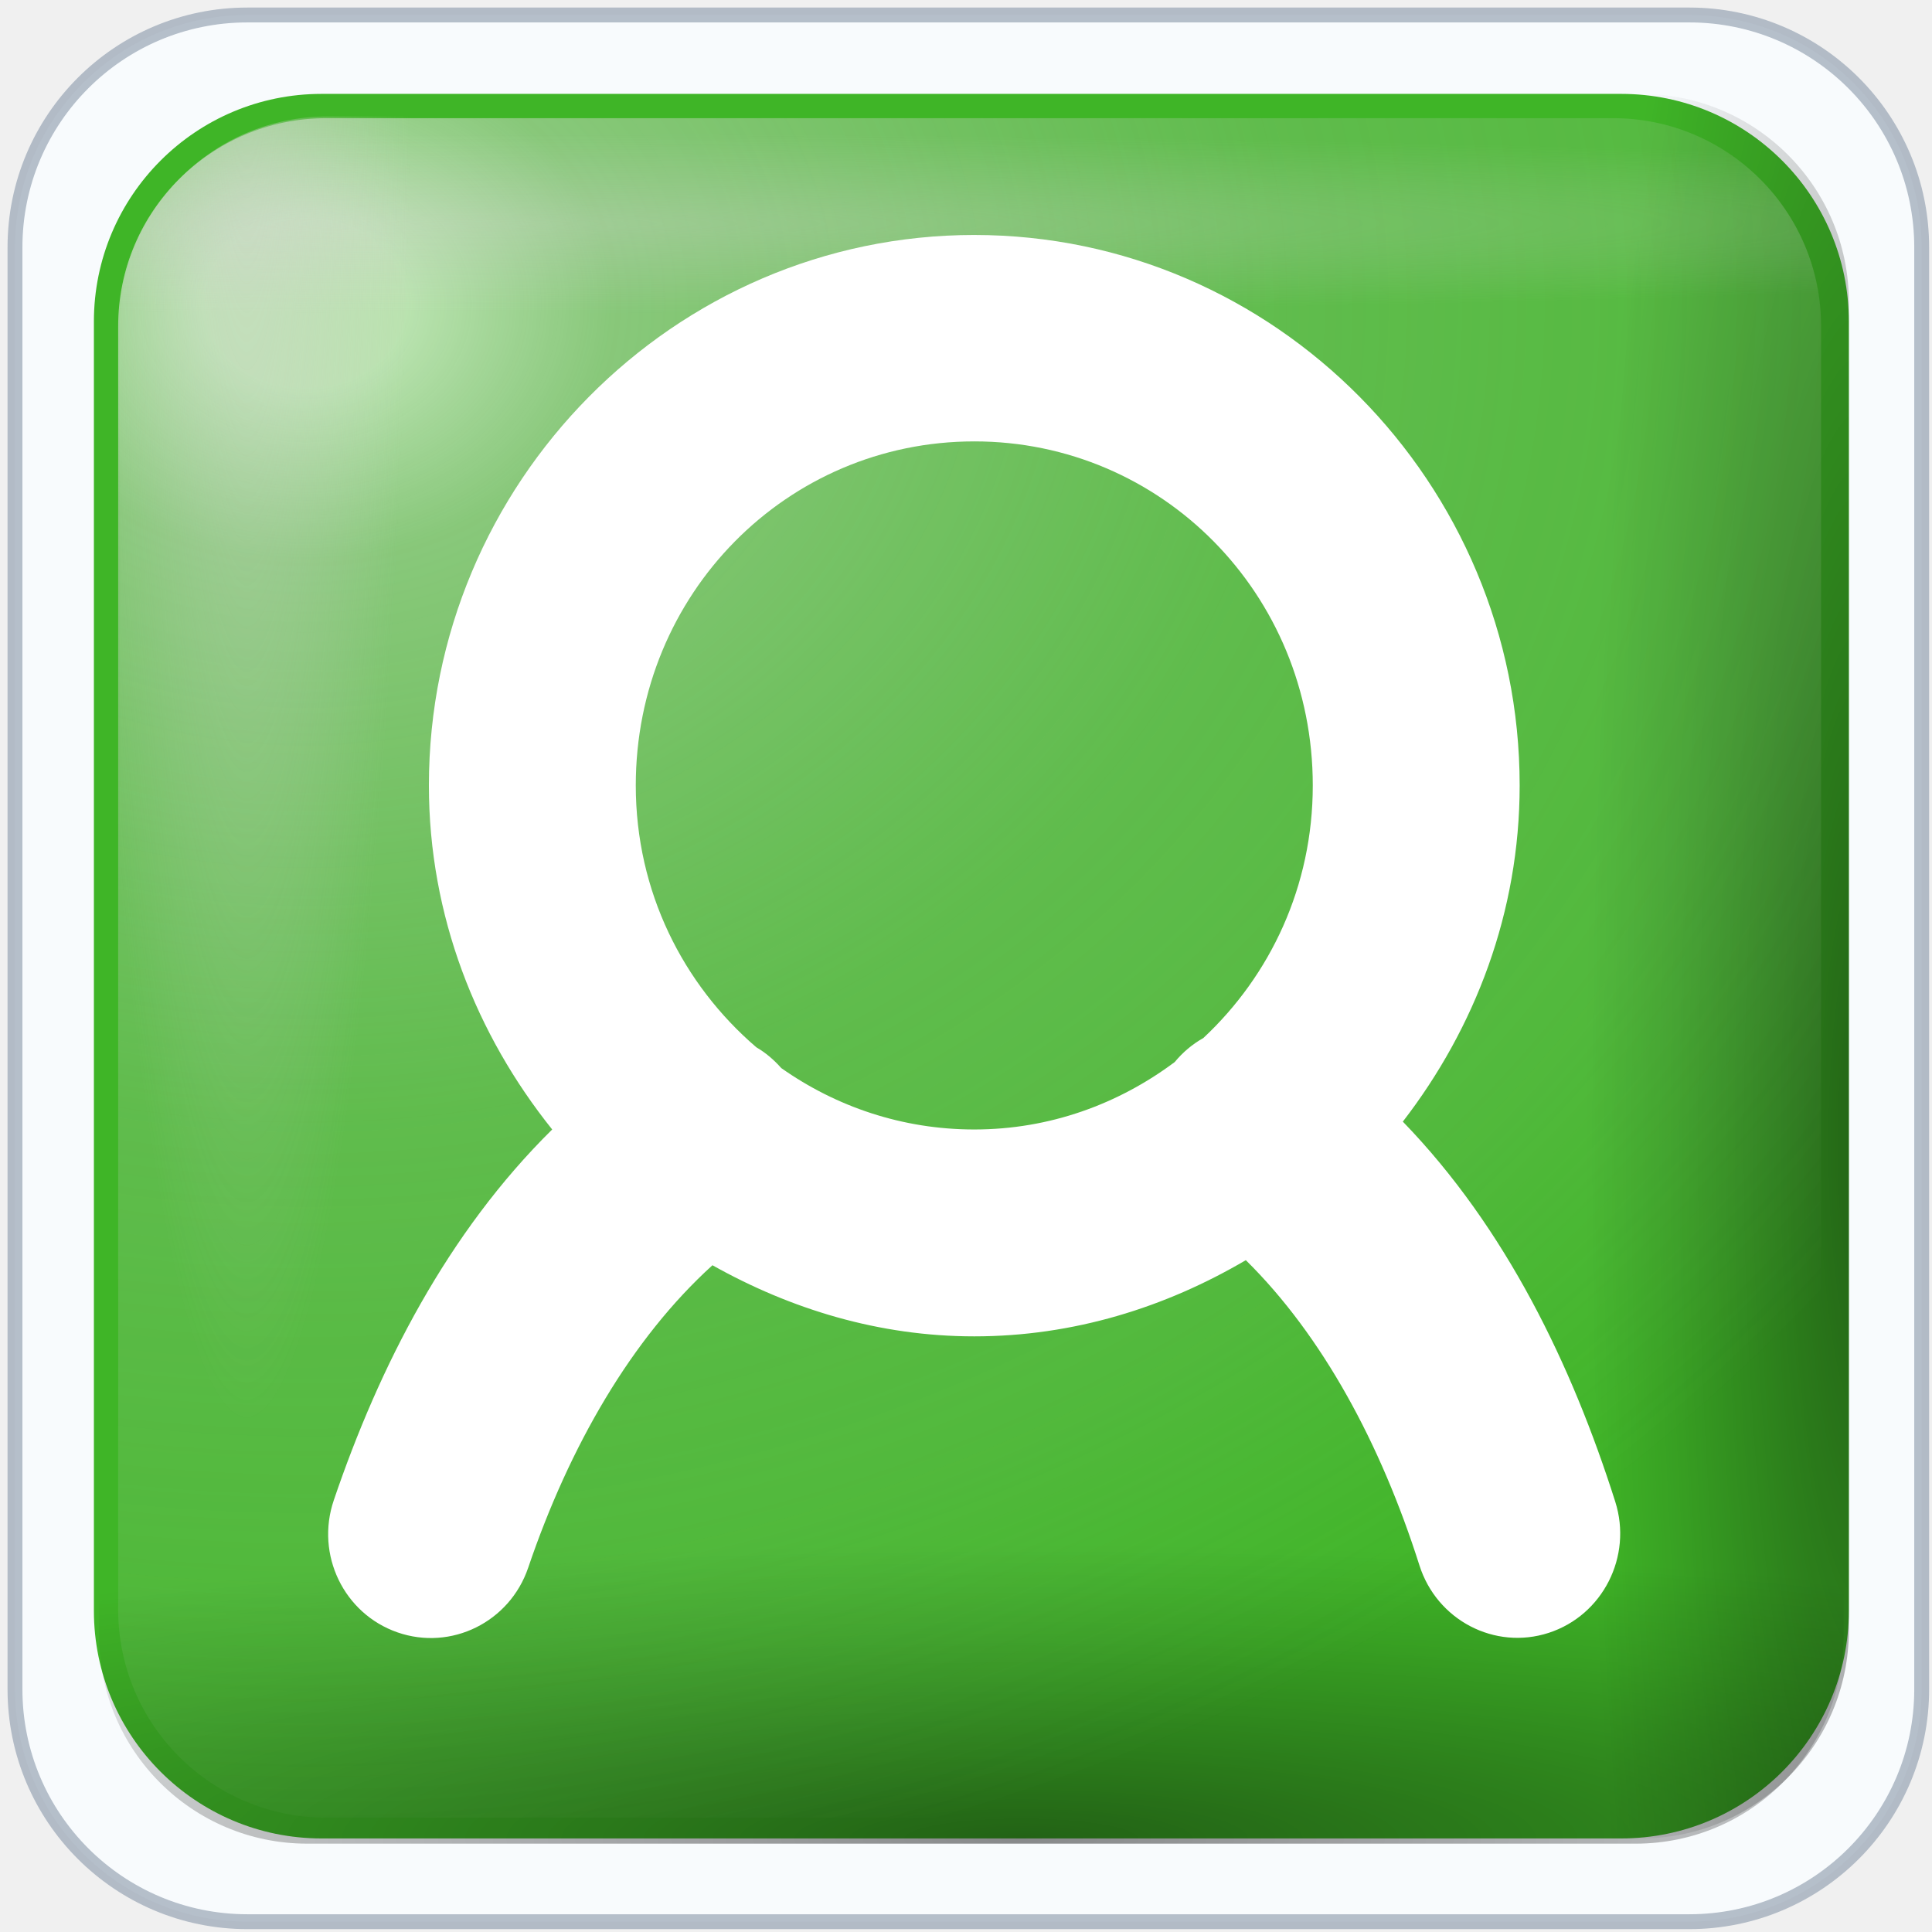
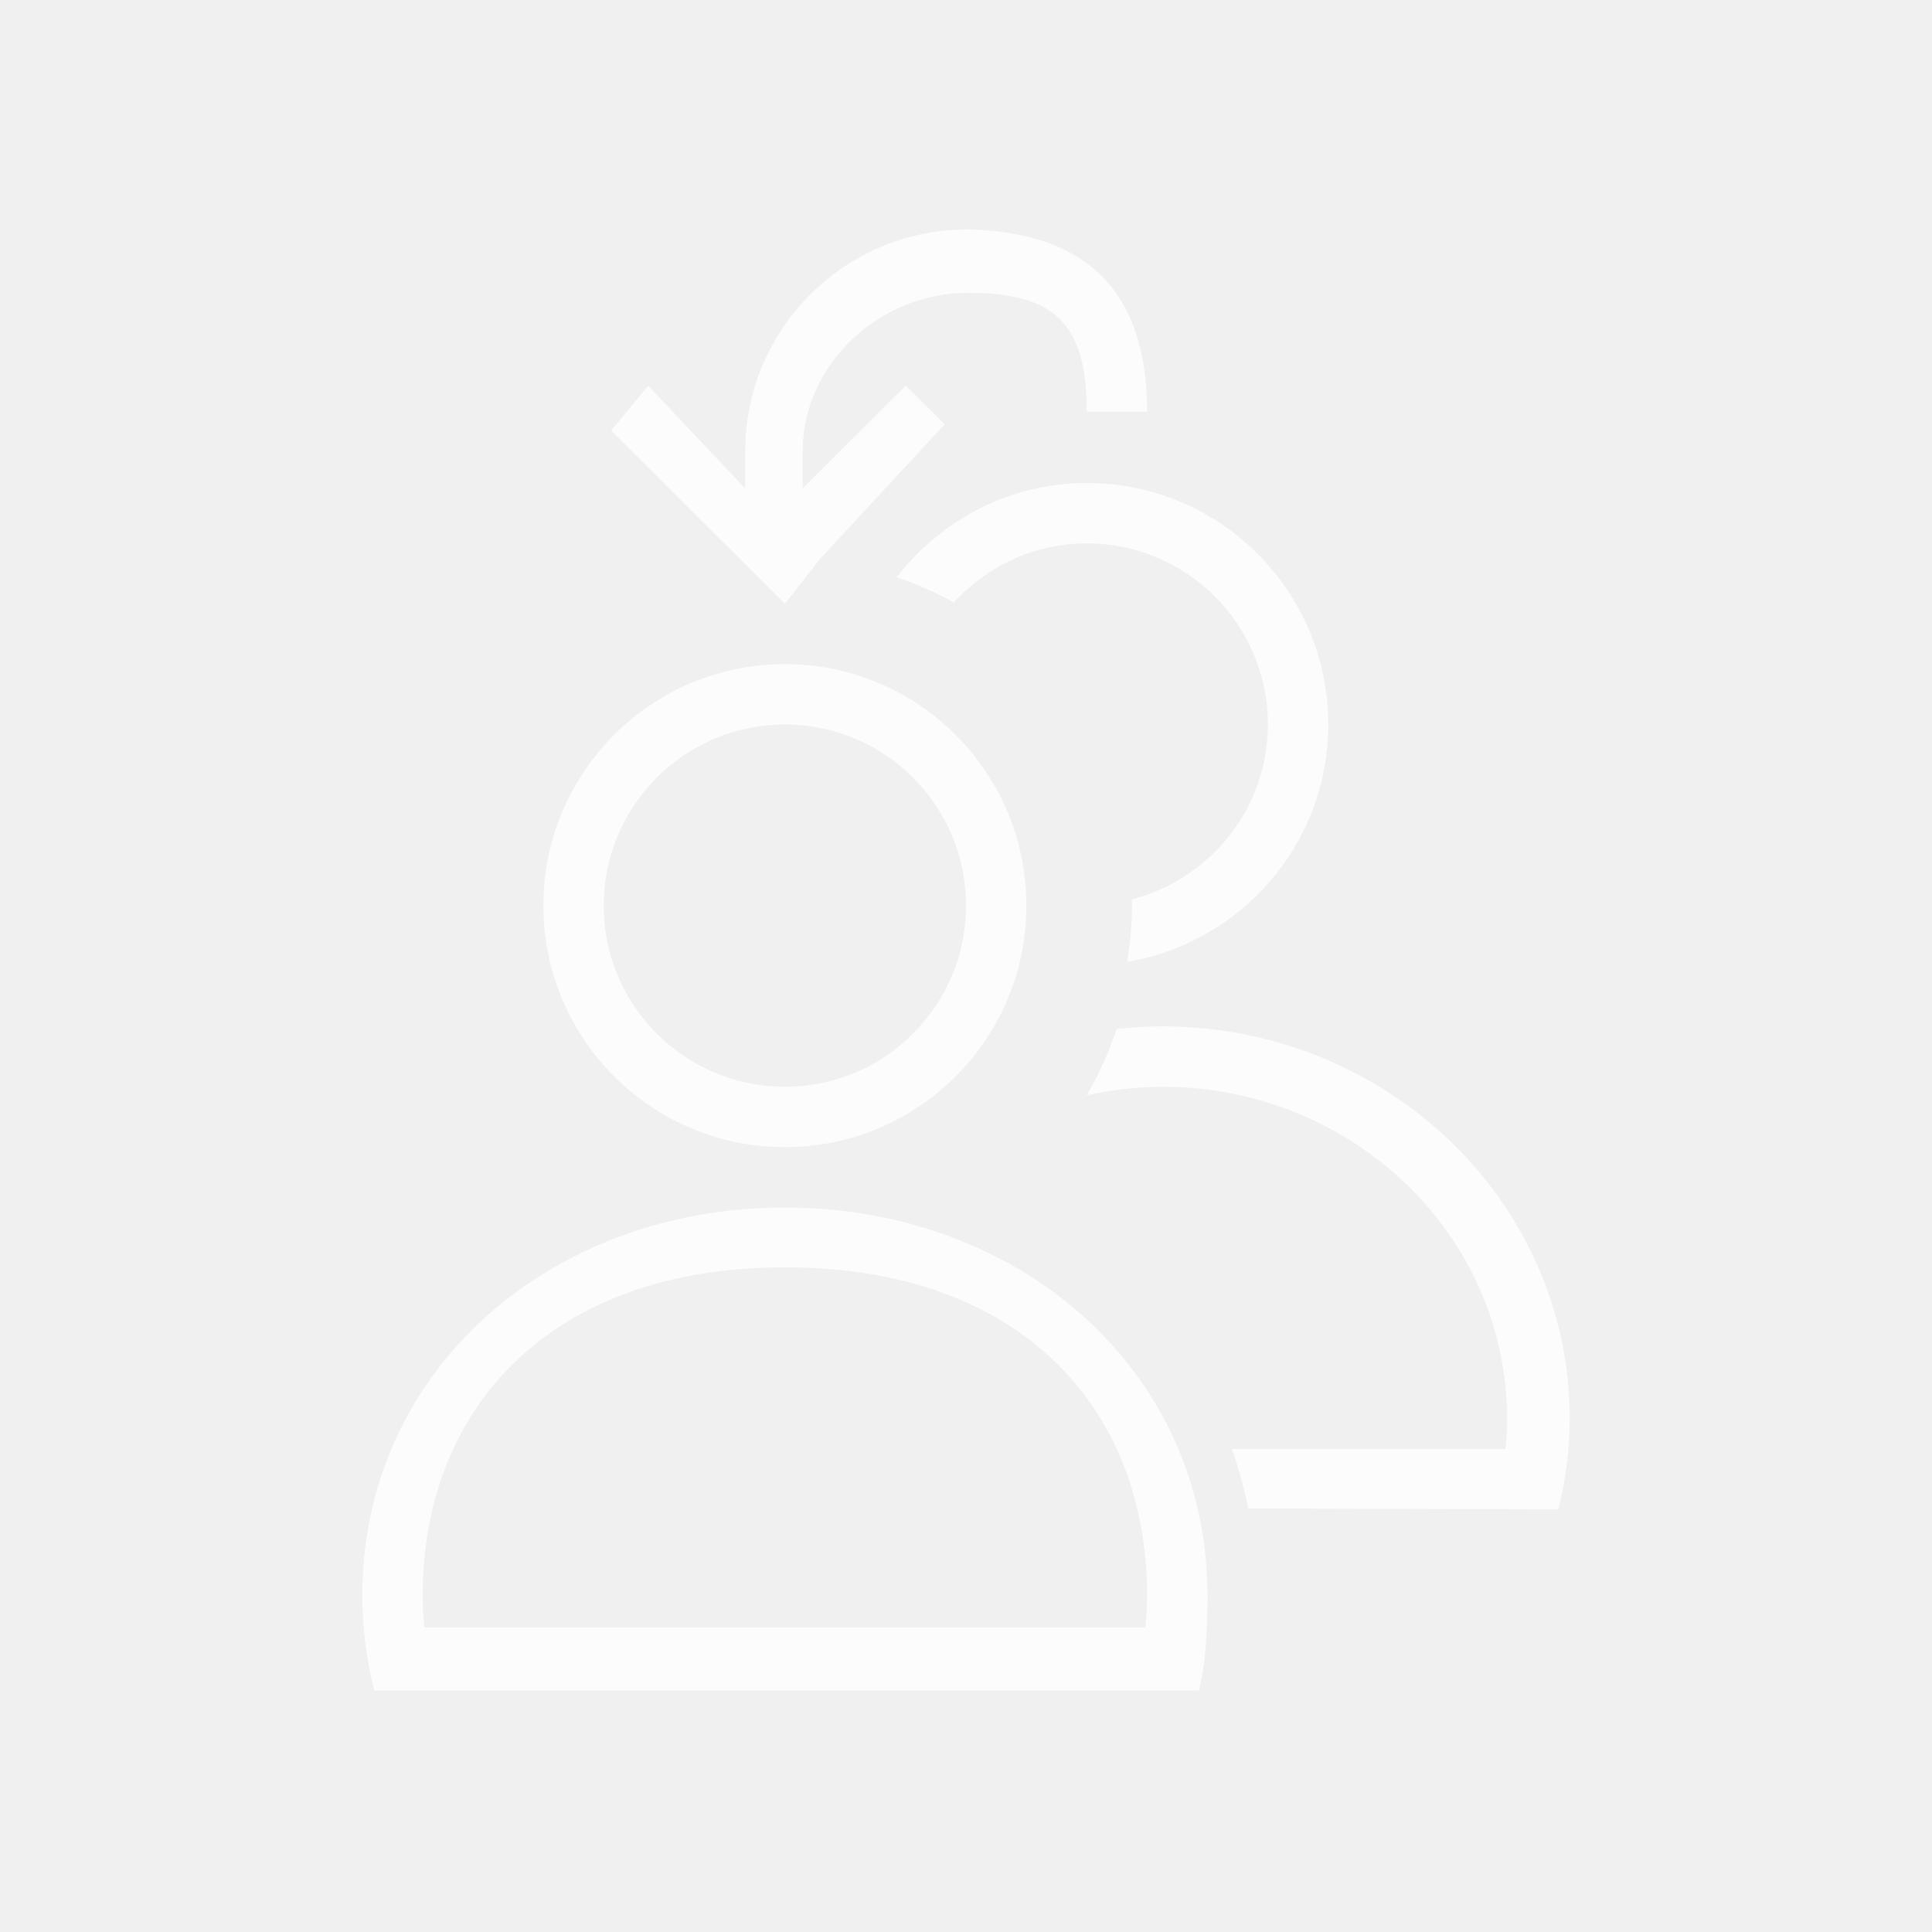
- <svg xmlns="http://www.w3.org/2000/svg" xmlns:xlink="http://www.w3.org/1999/xlink" version="1.1" width="256" height="256" viewBox="0 0 256 256" xml:space="preserve" id="svg37">
-   <defs id="defs1">
-     <linearGradient id="linearGradient35">
-       <stop style="stop-color:#d7d5d5;stop-opacity:0.411;" offset="0" id="stop34" />
-       <stop style="stop-color:#d7d5d5;stop-opacity:0;" offset="1" id="stop35" />
-     </linearGradient>
-     <linearGradient id="linearGradient17">
-       <stop style="stop-color:#d7d5d5;stop-opacity:0.306;" offset="0" id="stop17" />
-       <stop style="stop-color:#d7d5d5;stop-opacity:0;" offset="1" id="stop18" />
-     </linearGradient>
-     <linearGradient id="linearGradient11">
-       <stop style="stop-color:#fffdfd;stop-opacity:0.638;" offset="0.052" id="stop15" />
-       <stop style="stop-color:#e1dfdf;stop-opacity:0.452;" offset="0.159" id="stop33" />
-       <stop style="stop-color:#d7d5d5;stop-opacity:0.213;" offset="0.516" id="stop19" />
-       <stop style="stop-color:#d7d5d5;stop-opacity:0.123;" offset="0.789" id="stop20" />
-       <stop style="stop-color:#d7d5d5;stop-opacity:0;" offset="1" id="stop12" />
-     </linearGradient>
-     <linearGradient id="linearGradient8">
-       <stop style="stop-color:#010000;stop-opacity:0.455;" offset="0" id="stop8" />
-       <stop style="stop-color:#010000;stop-opacity:0.118;" offset="0.7" id="stop10" />
-       <stop style="stop-color:#010000;stop-opacity:0;" offset="1" id="stop9" />
-     </linearGradient>
-     <linearGradient id="SVGID_XMLID_3__9" gradientUnits="userSpaceOnUse" gradientTransform="matrix(1.98,0,0,1.98,-126.43,-126.43)" x1="63.998" y1="14.001" x2="63.998" y2="63.001">
-       <stop offset="0%" style="stop-color:rgb(255,255,255);stop-opacity: 1" id="stop31" />
-       <stop offset="100%" style="stop-color:rgb(255,255,255);stop-opacity: 0" id="stop32" />
-     </linearGradient>
-     <linearGradient id="SVGID_XMLID_2__8" gradientUnits="userSpaceOnUse" gradientTransform="matrix(1.98,0,0,1.98,-126.43,-126.43)" x1="68.055" y1="118.069" x2="23.231" y2="22.762">
-       <stop offset="0%" style="stop-color:rgb(255,84,84);stop-opacity: 1" id="stop26" />
-       <stop offset="19.44%" style="stop-color:rgb(249,79,79);stop-opacity: 1" id="stop27" />
-       <stop offset="46.65%" style="stop-color:rgb(230,66,66);stop-opacity: 1" id="stop28" />
-       <stop offset="78.3%" style="stop-color:rgb(201,45,45);stop-opacity: 1" id="stop29" />
-       <stop offset="100%" style="stop-color:rgb(176,28,28);stop-opacity: 1" id="stop30" />
-     </linearGradient>
-     <linearGradient id="SVGID_XMLID_1__7" gradientUnits="userSpaceOnUse" gradientTransform="matrix(1.98,0,0,1.98,-126.43,-126.43)" x1="115.602" y1="117.391" x2="13.811" y2="13.381">
-       <stop offset="0" style="stop-color:#ff9090;stop-opacity:1;" id="stop21" />
-       <stop offset="0.194" style="stop-color:#fa8080;stop-opacity:1;" id="stop22" />
-       <stop offset="0.467" style="stop-color:#e74f4f;stop-opacity:1;" id="stop23" />
-       <stop offset="0.636" style="stop-color:#9d2323;stop-opacity:1;" id="stop24" />
-       <stop offset="1" style="stop-color:#881515;stop-opacity:1;" id="stop25" />
-     </linearGradient>
-     <radialGradient xlink:href="#linearGradient8" id="radialGradient9" cx="216.191" cy="53.194" fx="216.191" fy="53.194" r="117.975" gradientTransform="matrix(0.3201582,0,0,1.918972,-130.7672,-37.4954)" gradientUnits="userSpaceOnUse" />
-     <radialGradient xlink:href="#linearGradient8" id="radialGradient10" gradientUnits="userSpaceOnUse" gradientTransform="matrix(0.3359685,0,0,1.918972,87.80276,103.561)" cx="209.397" cy="37.313" fx="209.397" fy="37.313" r="117.975" />
-     <radialGradient xlink:href="#linearGradient11" id="radialGradient12" cx="-272.405" cy="-50.082" fx="-272.405" fy="-50.082" r="117.975" gradientTransform="matrix(2.198567,0,0,1.833304,327.5123,43.55303)" gradientUnits="userSpaceOnUse" />
-     <radialGradient xlink:href="#linearGradient17" id="radialGradient18" cx="-209.599" cy="-565.817" fx="-209.599" fy="-565.817" r="114.477" gradientTransform="matrix(2.491203,0,0,0.105658,274.1172,0.7411035)" gradientUnits="userSpaceOnUse" />
-     <radialGradient xlink:href="#linearGradient35" id="radialGradient33" gradientUnits="userSpaceOnUse" gradientTransform="matrix(1.766152,0,0,0.1944523,263.2038,-169.792)" cx="-92.594" cy="-563.05" fx="-92.594" fy="-563.05" r="114.477" />
+ <svg xmlns="http://www.w3.org/2000/svg" viewBox="0 0 32 32">
+   <defs id="defs3051">
+     <style type="text/css" id="current-color-scheme">.ColorScheme-Text { color: #fcfcfc; } </style>
  </defs>
-   <g id="g3" style="display:inline" transform="matrix(0.9855606,0,0,0.9855606,307.9438,87.81012)">
-     <g id="g35">
-       <rect style="display:inline;fill:#f8fbfd;fill-opacity:1;stroke:#909faf;stroke-width:2;stroke-linecap:round;stroke-linejoin:round;stroke-miterlimit:2.5;stroke-dasharray:none;stroke-opacity:0.651" id="rect1" width="256.35" height="256.35" x="-310.441" y="-87.082" ry="31.242" />
-       <rect style="display:inline;fill:#3fb527;fill-opacity:1;stroke:none;stroke-width:2;stroke-linecap:round;stroke-linejoin:round;stroke-miterlimit:2.5;stroke-dasharray:none;stroke-opacity:0.651" id="rect2" width="235.949" height="234.55" x="-299.832" y="-76.474" ry="30.616" rx="30.616" />
-       <g id="g5">
-         <rect style="display:inline;fill:url(#radialGradient9);stroke:none;stroke-width:2;stroke-linecap:round;stroke-linejoin:round;stroke-miterlimit:2.5;stroke-dasharray:none;stroke-opacity:0.651" id="rect3" width="235.949" height="234.55" x="-299.832" y="-76.474" ry="27.978" />
-         <rect style="display:inline;fill:url(#radialGradient10);stroke:none;stroke-width:2;stroke-linecap:round;stroke-linejoin:round;stroke-miterlimit:2.5;stroke-dasharray:none;stroke-opacity:0.651" id="rect10" width="235.949" height="234.55" x="-77.173" y="64.583" ry="27.978" transform="rotate(90)" />
-       </g>
-       <rect style="display:inline;fill:url(#radialGradient12);stroke:none;stroke-width:2;stroke-linecap:round;stroke-linejoin:round;stroke-miterlimit:2.5;stroke-dasharray:none;stroke-opacity:0.651" id="rect11" width="228.954" height="228.488" x="-296.568" y="-73.209" ry="27.978" />
-       <rect style="display:inline;fill:url(#radialGradient18);stroke:none;stroke-width:2;stroke-linecap:round;stroke-linejoin:round;stroke-miterlimit:2.5;stroke-dasharray:none;stroke-opacity:0.651" id="rect15" width="228.954" height="228.488" x="-296.568" y="-73.209" ry="27.978" />
-       <rect style="display:inline;fill:url(#radialGradient33);stroke:none;stroke-width:2;stroke-linecap:round;stroke-linejoin:round;stroke-miterlimit:2.5;stroke-dasharray:none;stroke-opacity:0.651" id="rect33" width="228.954" height="228.488" x="-155.512" y="-296.335" ry="27.978" transform="rotate(-90)" />
-     </g>
-     <g id="g38" style="display:none">
-       <path style="color:#000000;fill:#f0f2f4;stroke-linecap:round;stroke-linejoin:round;stroke-miterlimit:2.5;-inkscape-stroke:none" d="m -181.393,-47.121 c -48.815,4e-6 -88.621,39.806 -88.621,88.621 0,48.815 39.806,88.623 88.621,88.623 48.815,0 88.623,-39.808 88.623,-88.623 0,-48.815 -39.808,-88.621 -88.623,-88.621 z m 0,21.867 c 36.997,-2e-6 66.756,29.757 66.756,66.754 0,36.997 -29.759,66.756 -66.756,66.756 -36.997,0 -66.754,-29.759 -66.754,-66.756 0,-36.997 29.757,-66.754 66.754,-66.754 z" id="path37" />
-       <path id="rect38" style="fill:#f0f2f4;stroke-width:21.408;stroke-linecap:round;stroke-linejoin:round;stroke-miterlimit:2.5" d="m -192.583,-2.798 h 21.209 V 83.072 h -21.209 z" />
-     </g>
-     <g id="g39" transform="matrix(1.014651,0,0,1.014651,-312.4555,-89.09662)" style="display:none">
-       <path id="rect39" style="display:inline;fill:none;stroke:#f0f2f4;stroke-width:19.608;stroke-linecap:square;stroke-miterlimit:2.5;stroke-dasharray:none" d="m 112.766,118.701 c -11.373,-42.444 15.272,-67.093 43.524,-67.264 27.204,-0.164 41.483,20.299 46.162,34.951 11.831,37.051 -22.858,68.814 -60.834,58.032 l -13.297,15.014 11.484,10.818 -20.25,21.046 -13.382,-11.267 -21.102,20.443 H 56.713 V 175.414 Z" />
-       <circle style="fill:#f0f2f4;fill-opacity:1;stroke:none;stroke-width:19.608;stroke-linecap:square;stroke-linejoin:miter;stroke-miterlimit:2.5;stroke-dasharray:none;stroke-opacity:1" id="path39" cx="164.138" cy="90.463" r="13.056" />
-     </g>
-     <g id="g40">
-       <path style="font-size:12px;fill:#ffffff;fill-opacity:1;fill-rule:evenodd;stroke:none;stroke-width:29.802;stroke-linecap:round;stroke-linejoin:round;stroke-miterlimit:4;stroke-opacity:1" d="m -181.467,-57.506 c -40.416,0 -73.325,33.369 -73.325,74.008 0,17.535 6.365,33.511 16.577,46.255 -14.043,13.85 -23.249,31.835 -29.367,49.856 -2.48,7.309 1.349,15.246 8.568,17.757 7.219,2.511 15.09,-1.383 17.571,-8.692 5.555,-16.36 13.903,-30.801 24.773,-40.667 10.5,5.892 22.381,9.561 35.203,9.561 13.344,0 25.714,-3.9 36.507,-10.244 10.31,10.166 18.154,24.697 23.345,41.04 2.337,7.357 10.118,11.431 17.384,9.065 7.266,-2.366 11.278,-10.276 8.941,-17.633 -5.831,-18.358 -14.692,-36.786 -28.56,-51.098 9.703,-12.574 15.708,-28.155 15.708,-45.199 0,-40.639 -32.909,-74.008 -73.325,-74.008 z m 0,27.753 c 25.181,0 45.51,20.477 45.51,46.255 0,13.566 -5.71,25.544 -14.715,33.962 -1.482,0.83 -2.76,1.917 -3.849,3.229 -7.554,5.645 -16.81,9.065 -26.946,9.065 -9.678,0 -18.586,-3.069 -25.952,-8.258 -0.981,-1.106 -2.084,-2.055 -3.353,-2.794 -9.84,-8.447 -16.205,-20.929 -16.205,-35.203 0,-25.778 20.329,-46.255 45.51,-46.255 z" id="path966" />
-     </g>
-   </g>
+   <path style="fill:currentColor;fill-opacity:1;stroke:none" id="path1011" d="m 18,8 c -1.286,0 -2.417,0.618 -3.148,1.561 0.329,0.112 0.646,0.251 0.945,0.418 C 16.345,9.381 17.125,9 18,9 c 1.657,0 3,1.343 3,3 0,1.399 -0.961,2.564 -2.256,2.896 6.21e-4,0.035 0.006,0.069 0.006,0.104 0,0.318 -0.032,0.628 -0.082,0.932 C 20.558,15.612 22,13.98 22,12 22,9.791 20.209,8 18,8 Z M 13,20 C 9.119,20 6,22.69 6,26.436 6.003,26.963 6.069,27.487 6.198,28 H 7.31 18.972 19.857 C 19.986,27.487 19.997,26.963 20,26.436 20,22.69 16.881,20 13,20 Z m 0.027,0.992 c 3.814,0 5.973,2.274 5.973,5.444 -0.001,0.174 -0.011,0.348 -0.029,0.521 H 7.029 c -0.018,-0.173 -0.027,-0.347 -0.029,-0.521 0,-3.17 2.18,-5.444 5.973,-5.444 z m 6.224,-3.992 c -0.257,0 -0.509,0.016 -0.758,0.043 -0.126,0.384 -0.291,0.751 -0.493,1.098 0.41,-0.091 0.83,-0.138 1.251,-0.141 3.154,1e-6 5.711,2.462 5.711,5.5 -9e-4,0.167 -0.009,0.334 -0.026,0.5 h -4.53 c 0.109,0.321 0.203,0.649 0.27,0.986 l 5.135,0.014 C 25.933,24.509 25.997,24.005 26,23.5 26,19.91 22.978,17 19.251,17 Z M 13,11 c -2.209,0 -4,1.791 -4,4 0,2.209 1.791,4 4,4 2.209,1e-6 4,-1.791 4,-4 0,-2.209 -1.791,-4 -4,-4 z m 0,1 c 1.657,0 3,1.343 3,3 0,1.657 -1.343,3 -3,3 -1.657,1e-6 -3,-1.343 -3,-3 0,-1.657 1.343,-3 3,-3 z m 3.027,-8.2 c -2.035,0 -3.684,1.645 -3.684,3.675 V 8.091 L 10.736,6.388 10.123,7.131 12.356,9.358 13,10 13.582,9.257 15.646,7.03 15.002,6.388 13.295,8.091 V 7.475 c 0,-1.45 1.279,-2.625 2.732,-2.625 1.453,0 1.973,0.519 1.973,1.969 h 1 C 19,4.719 17.883,3.839 16.027,3.8 Z" class="ColorScheme-Text" />
</svg>
